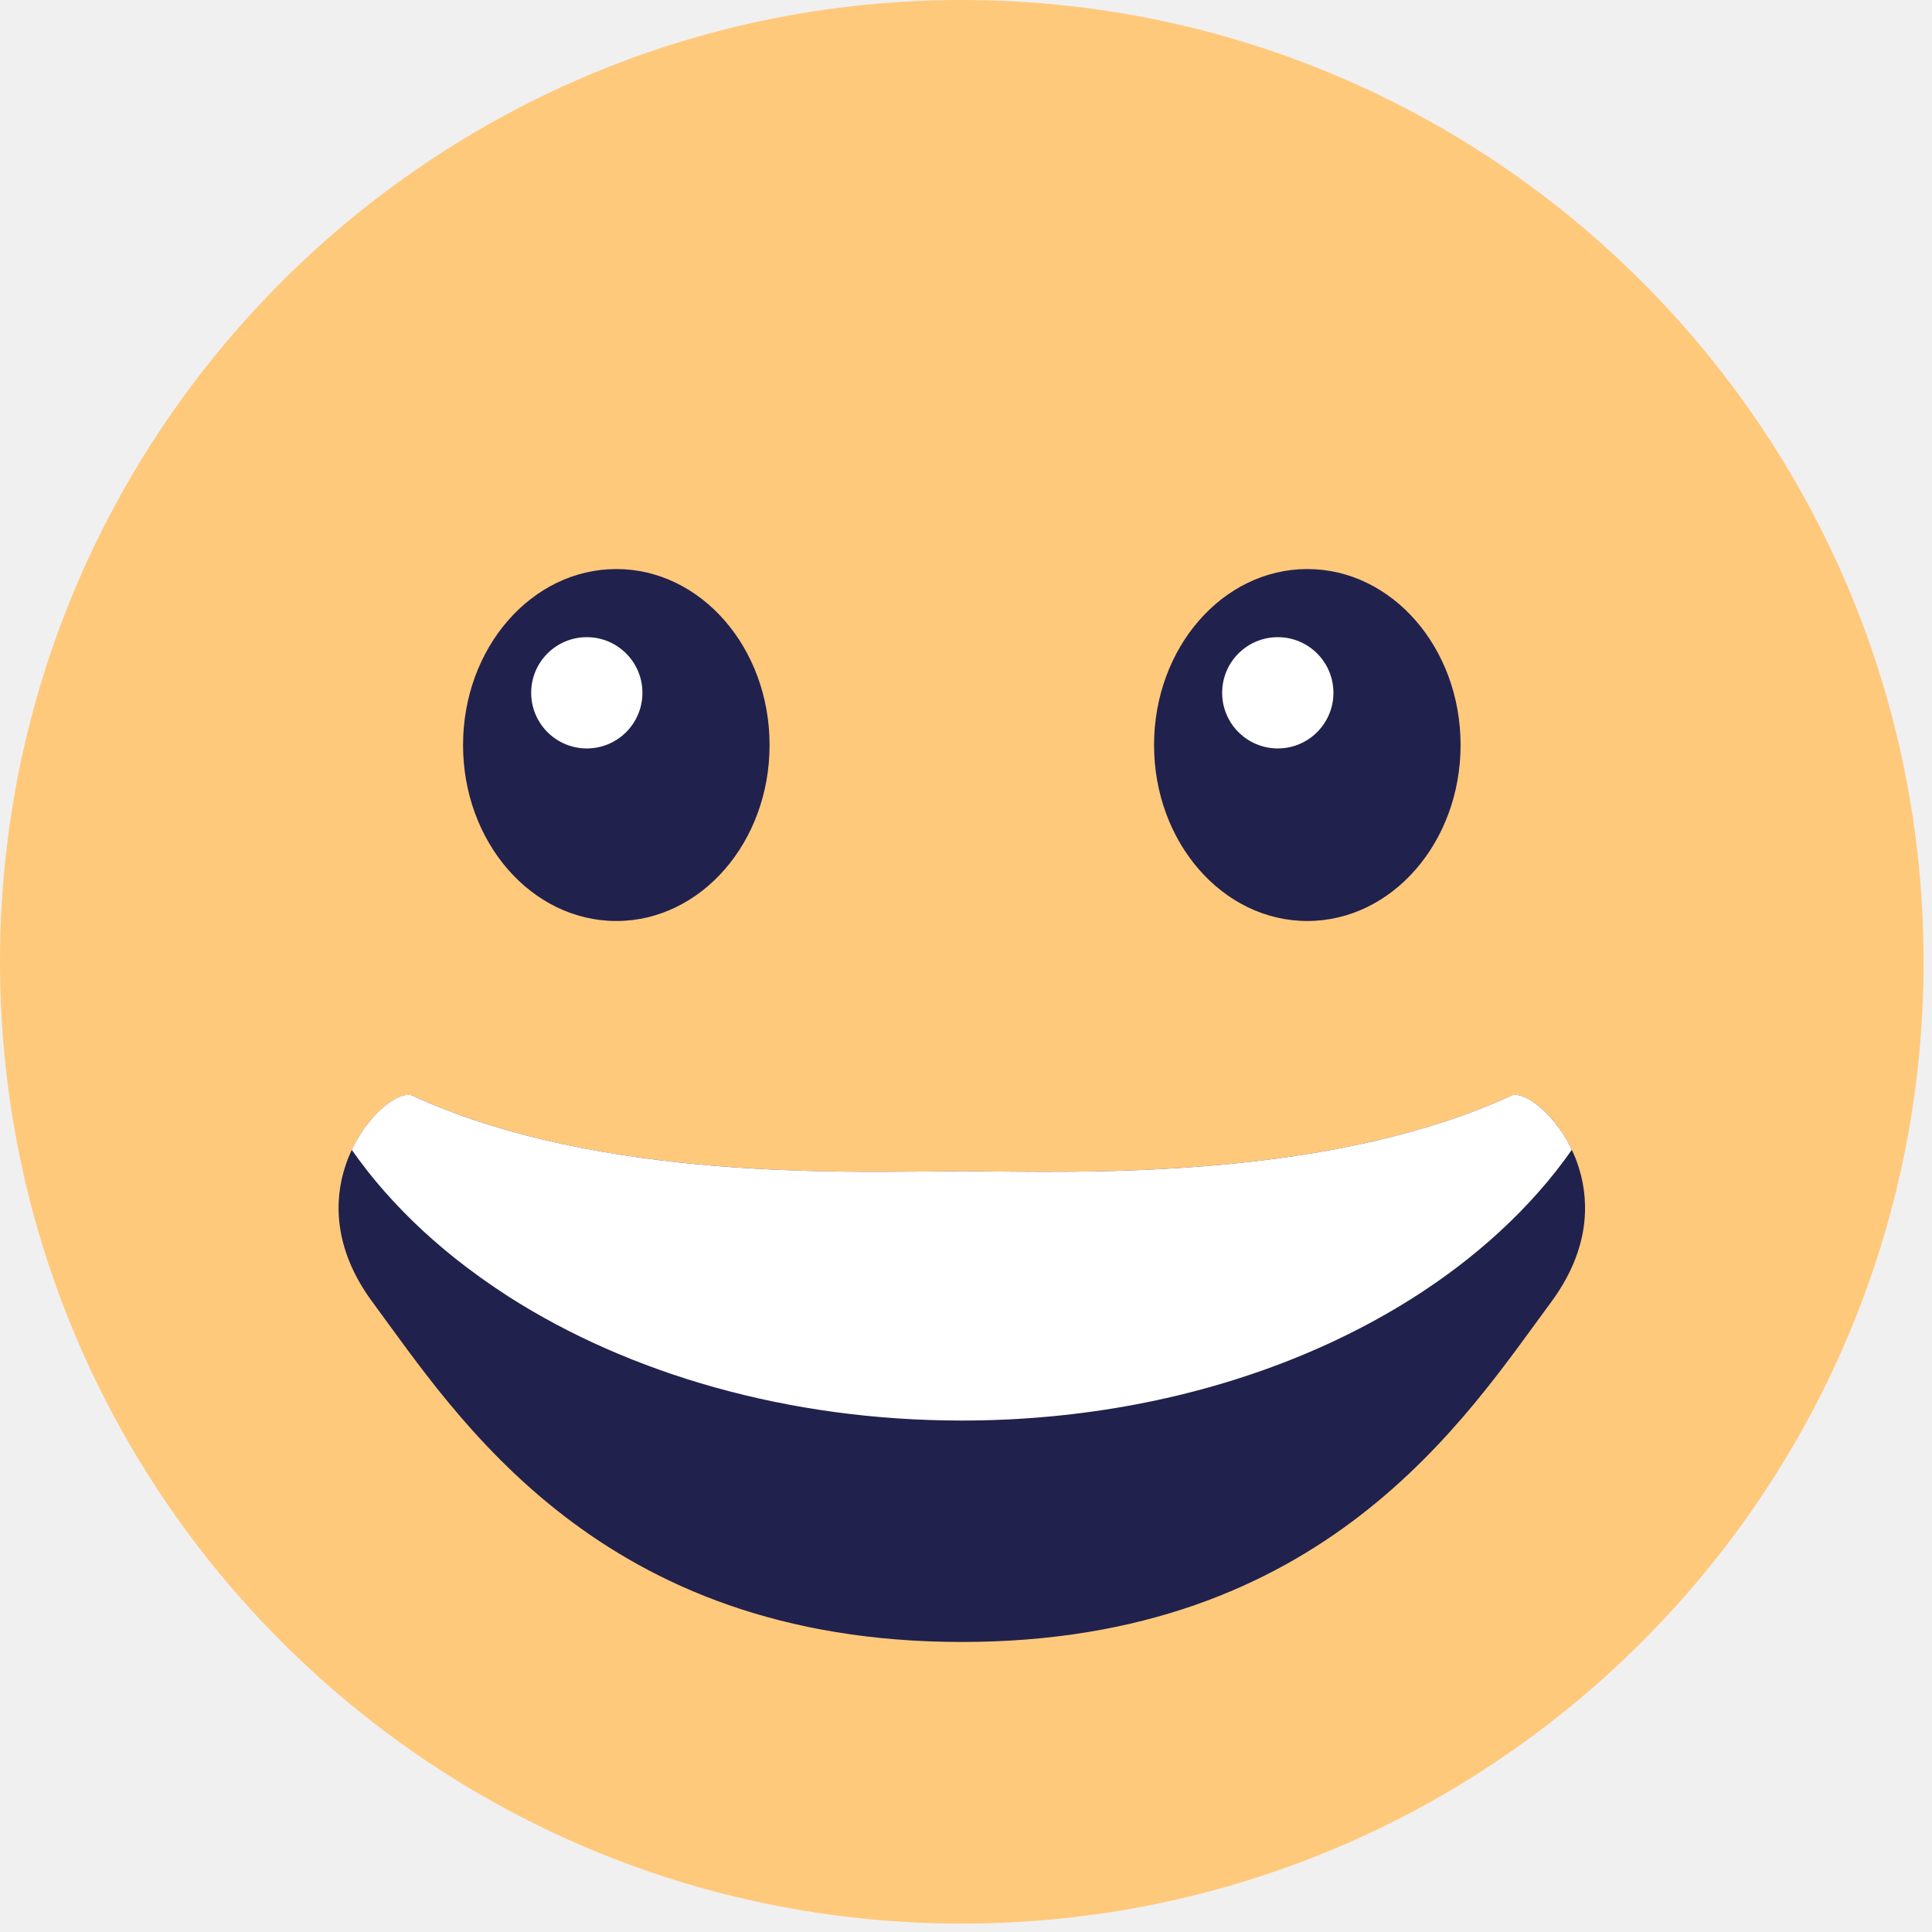
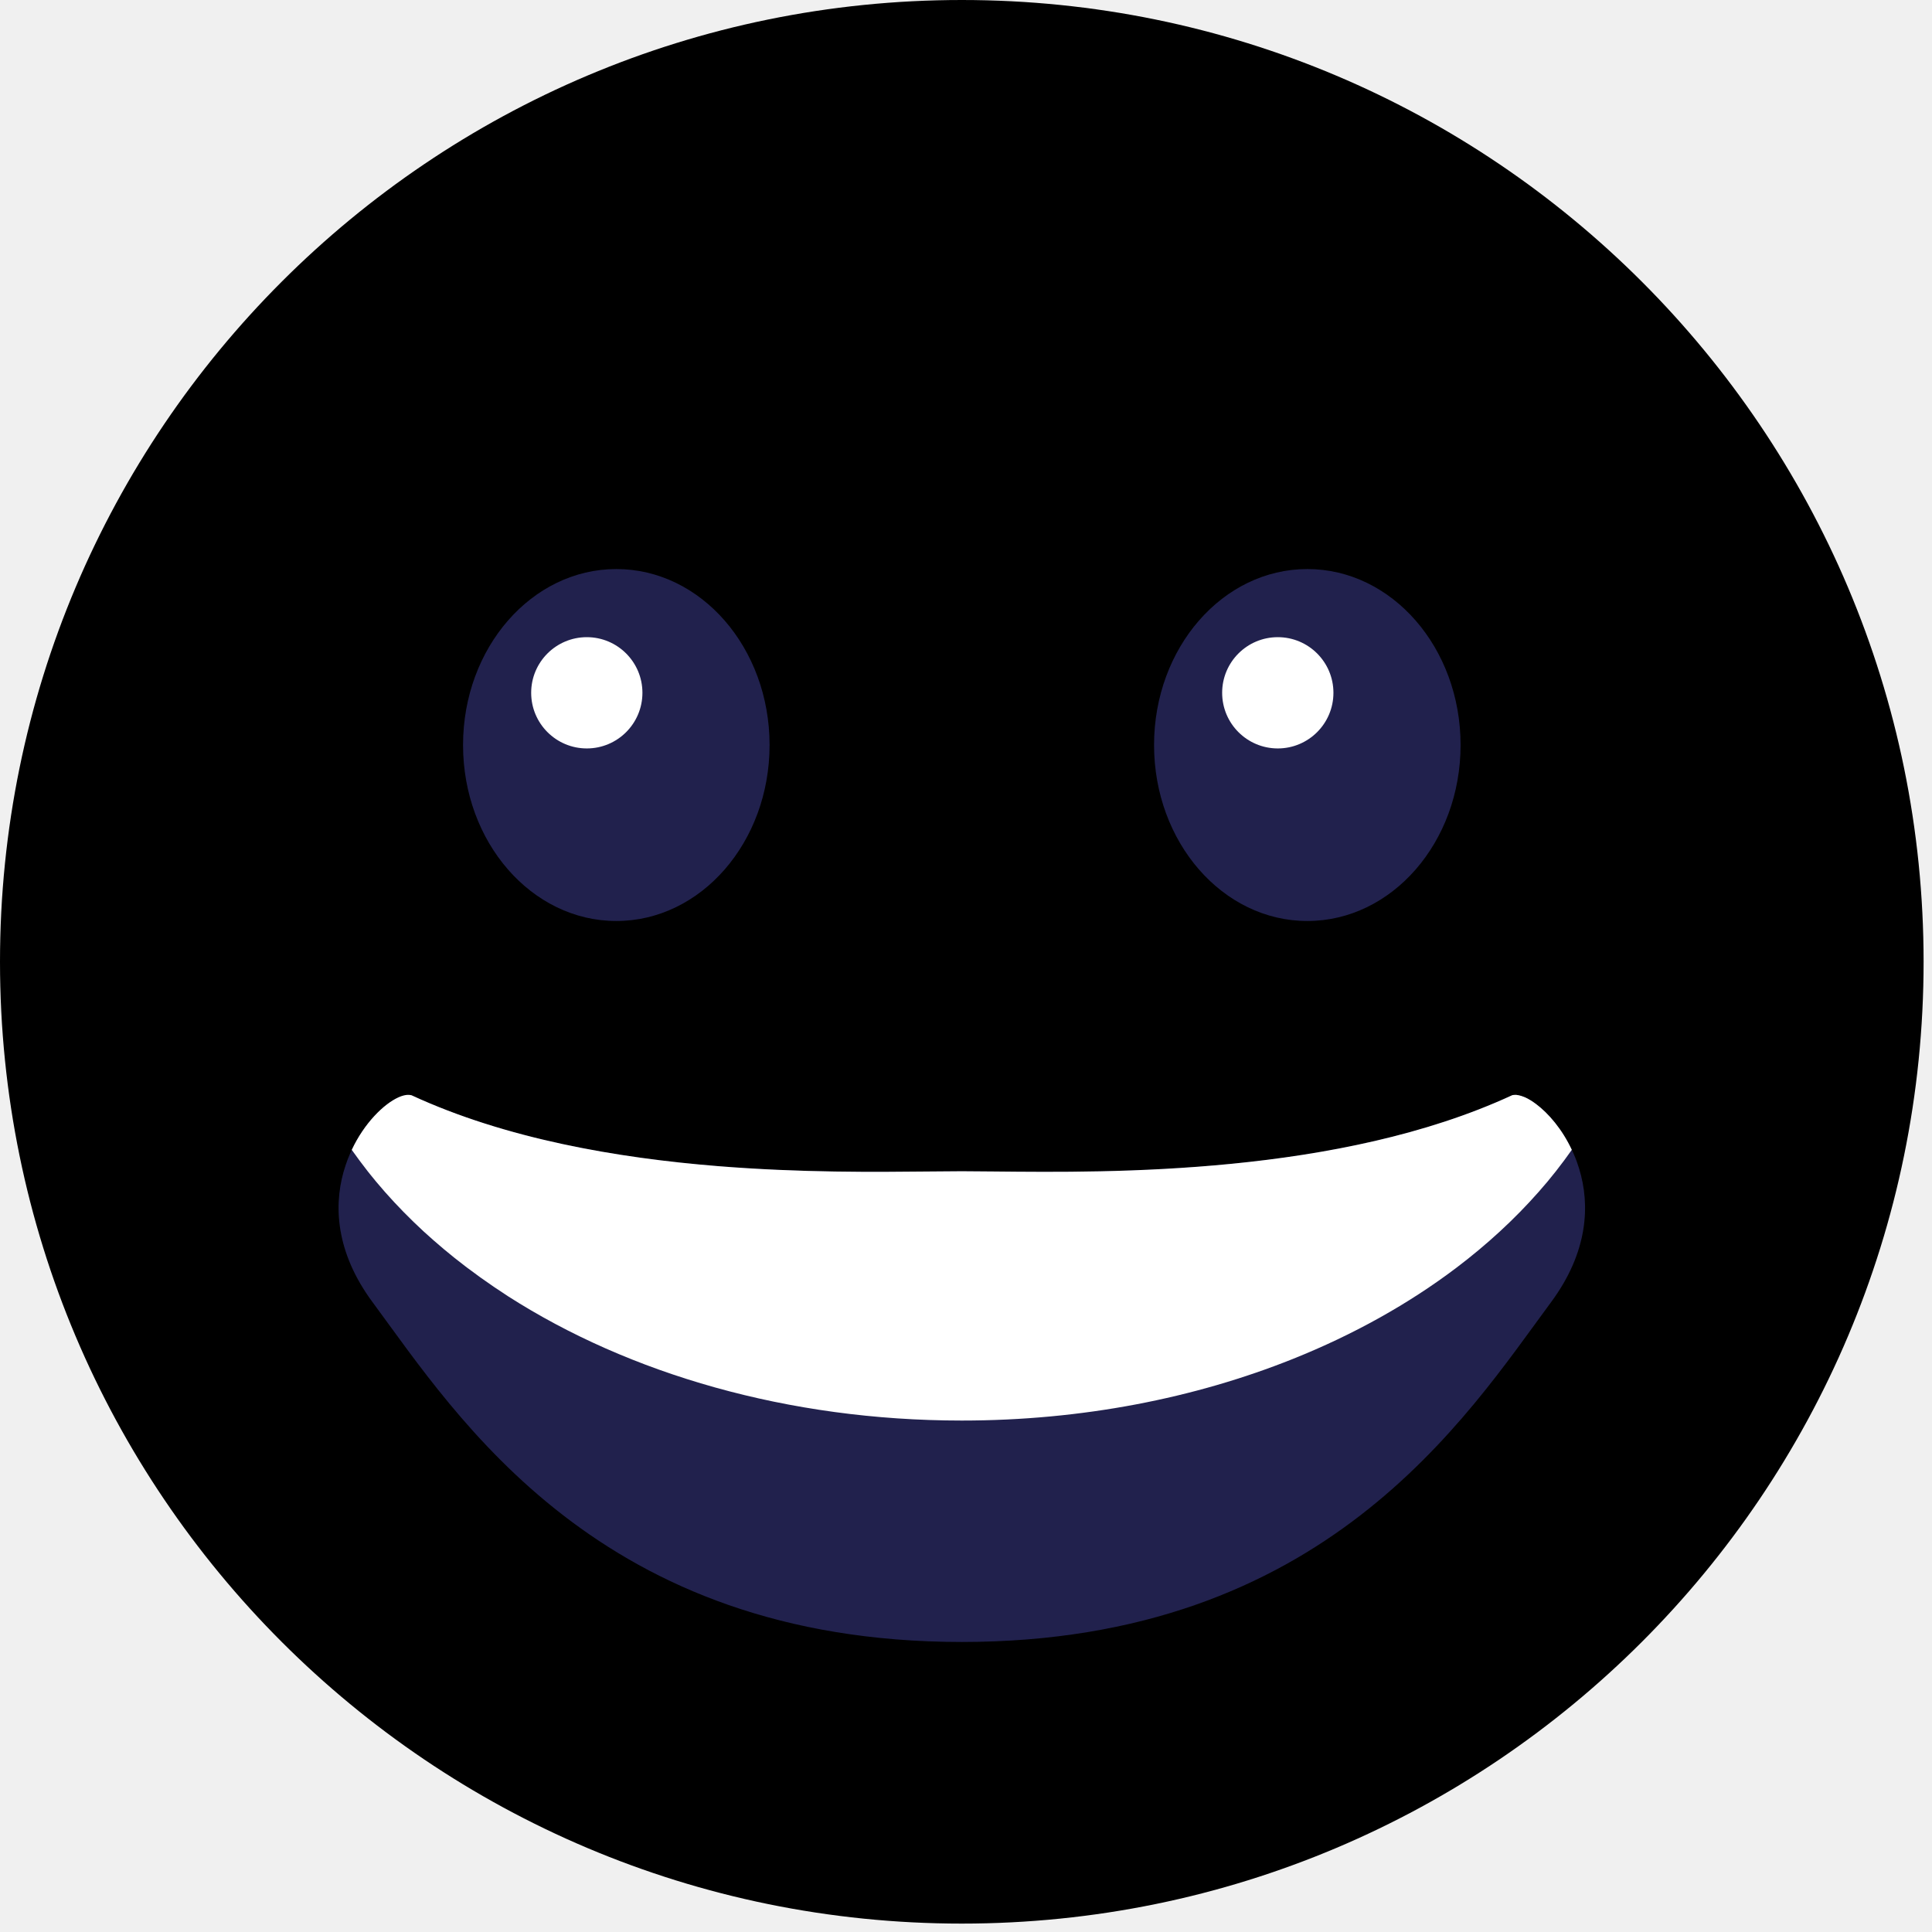
<svg xmlns="http://www.w3.org/2000/svg" width="154" height="154" viewBox="0 0 154 154" fill="none">
-   <circle cx="76.665" cy="76.665" r="76.665" fill="#FFC97C" />
+   <circle cx="76.665" cy="76.665" r="76.665" fill="currentColor" />
  <path d="M61.343 59.386C61.343 67.133 55.874 73.413 49.127 73.413C42.38 73.413 36.91 67.133 36.91 59.386C36.91 51.639 42.38 45.359 49.127 45.359C55.874 45.359 61.343 51.639 61.343 59.386Z" fill="#21214D" />
  <path d="M116.423 59.386C116.423 67.133 110.954 73.413 104.207 73.413C97.459 73.413 91.99 67.133 91.99 59.386C91.99 51.639 97.459 45.359 104.207 45.359C110.954 45.359 116.423 51.639 116.423 59.386Z" fill="#21214D" />
  <path d="M51.208 55.223C51.208 57.673 49.223 59.658 46.775 59.658C44.326 59.658 42.34 57.673 42.34 55.223C42.34 52.774 44.326 50.789 46.775 50.789C49.223 50.789 51.208 52.774 51.208 55.223Z" fill="white" />
  <path d="M106.288 55.223C106.288 57.673 104.302 59.658 101.853 59.658C99.404 59.658 97.418 57.673 97.418 55.223C97.418 52.774 99.404 50.789 101.853 50.789C104.302 50.789 106.288 52.774 106.288 55.223Z" fill="white" />
  <path d="M76.667 130.382C91.005 130.382 100.947 125.941 108.145 120.38C115.359 114.807 119.829 108.105 123.229 103.506H123.229C126.085 99.653 126.246 96.056 125.393 93.296L125.307 93.033L125.304 93.023C125.178 92.626 125.018 92.243 124.839 91.87L124.837 91.865C124.19 90.481 123.302 89.379 122.467 88.665C122.049 88.307 121.655 88.057 121.324 87.914C120.998 87.772 120.789 87.762 120.686 87.784C113.004 91.321 103.97 92.836 95.891 93.471C87.79 94.108 80.599 93.863 76.667 93.863C72.734 93.863 65.542 94.108 57.441 93.471C49.362 92.836 40.327 91.321 32.645 87.784C32.542 87.762 32.335 87.773 32.01 87.914C31.679 88.057 31.285 88.307 30.867 88.665C30.032 89.379 29.144 90.481 28.497 91.865L28.495 91.87L28.364 92.152C28.238 92.436 28.124 92.726 28.028 93.024L28.025 93.033C27.108 95.737 27.154 99.298 29.836 103.134L30.104 103.506C33.504 108.105 37.974 114.807 45.188 120.38C52.386 125.941 62.329 130.382 76.667 130.382Z" fill="#21214D" stroke="#21214D" />
  <path d="M40.509 103.333C50.133 109.494 62.795 113.232 76.664 113.232C86.243 113.232 95.247 111.449 103.068 108.316C107.905 106.379 112.29 103.926 116.08 101.06C117.305 100.133 118.467 99.163 119.561 98.154C120.656 97.146 121.684 96.097 122.641 95.011C122.838 94.788 123.032 94.564 123.222 94.337C123.262 94.29 123.303 94.243 123.343 94.196L123.401 94.124C123.591 93.894 123.779 93.663 123.964 93.43L124.02 93.36L124.051 93.32C124.482 92.772 124.895 92.216 125.289 91.653C124.522 90.012 123.428 88.741 122.437 88.001C122.135 87.774 121.844 87.597 121.574 87.473C121.574 87.474 121.574 87.474 121.573 87.474C121.472 87.43 121.375 87.393 121.282 87.363C121.204 87.338 121.128 87.317 121.056 87.303C120.99 87.289 120.926 87.279 120.865 87.273L120.863 87.276L120.865 87.271C120.738 87.271 120.632 87.272 120.526 87.303L120.526 87.305C106.771 93.665 88.513 93.475 79.293 93.38C78.308 93.369 77.427 93.36 76.665 93.36C75.901 93.36 75.018 93.369 74.032 93.38C69.857 93.423 63.834 93.486 57.216 92.952C49.21 92.305 40.332 90.785 32.8 87.303C32.716 87.28 32.623 87.27 32.522 87.273L32.464 87.273L32.463 87.271C32.251 87.292 32.008 87.355 31.754 87.472L31.758 87.478L31.757 87.479L31.754 87.473C30.589 88.002 29.043 89.516 28.038 91.655C28.239 91.941 28.45 92.226 28.661 92.512L28.662 92.51L28.662 92.513C28.873 92.799 29.085 93.074 29.308 93.36C29.373 93.442 29.44 93.524 29.506 93.608C29.663 93.804 29.822 94.003 29.985 94.196C30.1 94.332 30.215 94.464 30.329 94.597L30.33 94.597C30.448 94.734 30.566 94.871 30.684 95.011C31.647 96.101 32.676 97.15 33.766 98.156C34.811 99.11 35.903 100.035 37.061 100.914C37.125 100.963 37.188 101.011 37.252 101.06C37.596 101.32 37.945 101.576 38.299 101.83C39.016 102.344 39.751 102.843 40.509 103.333Z" fill="white" />
</svg>
